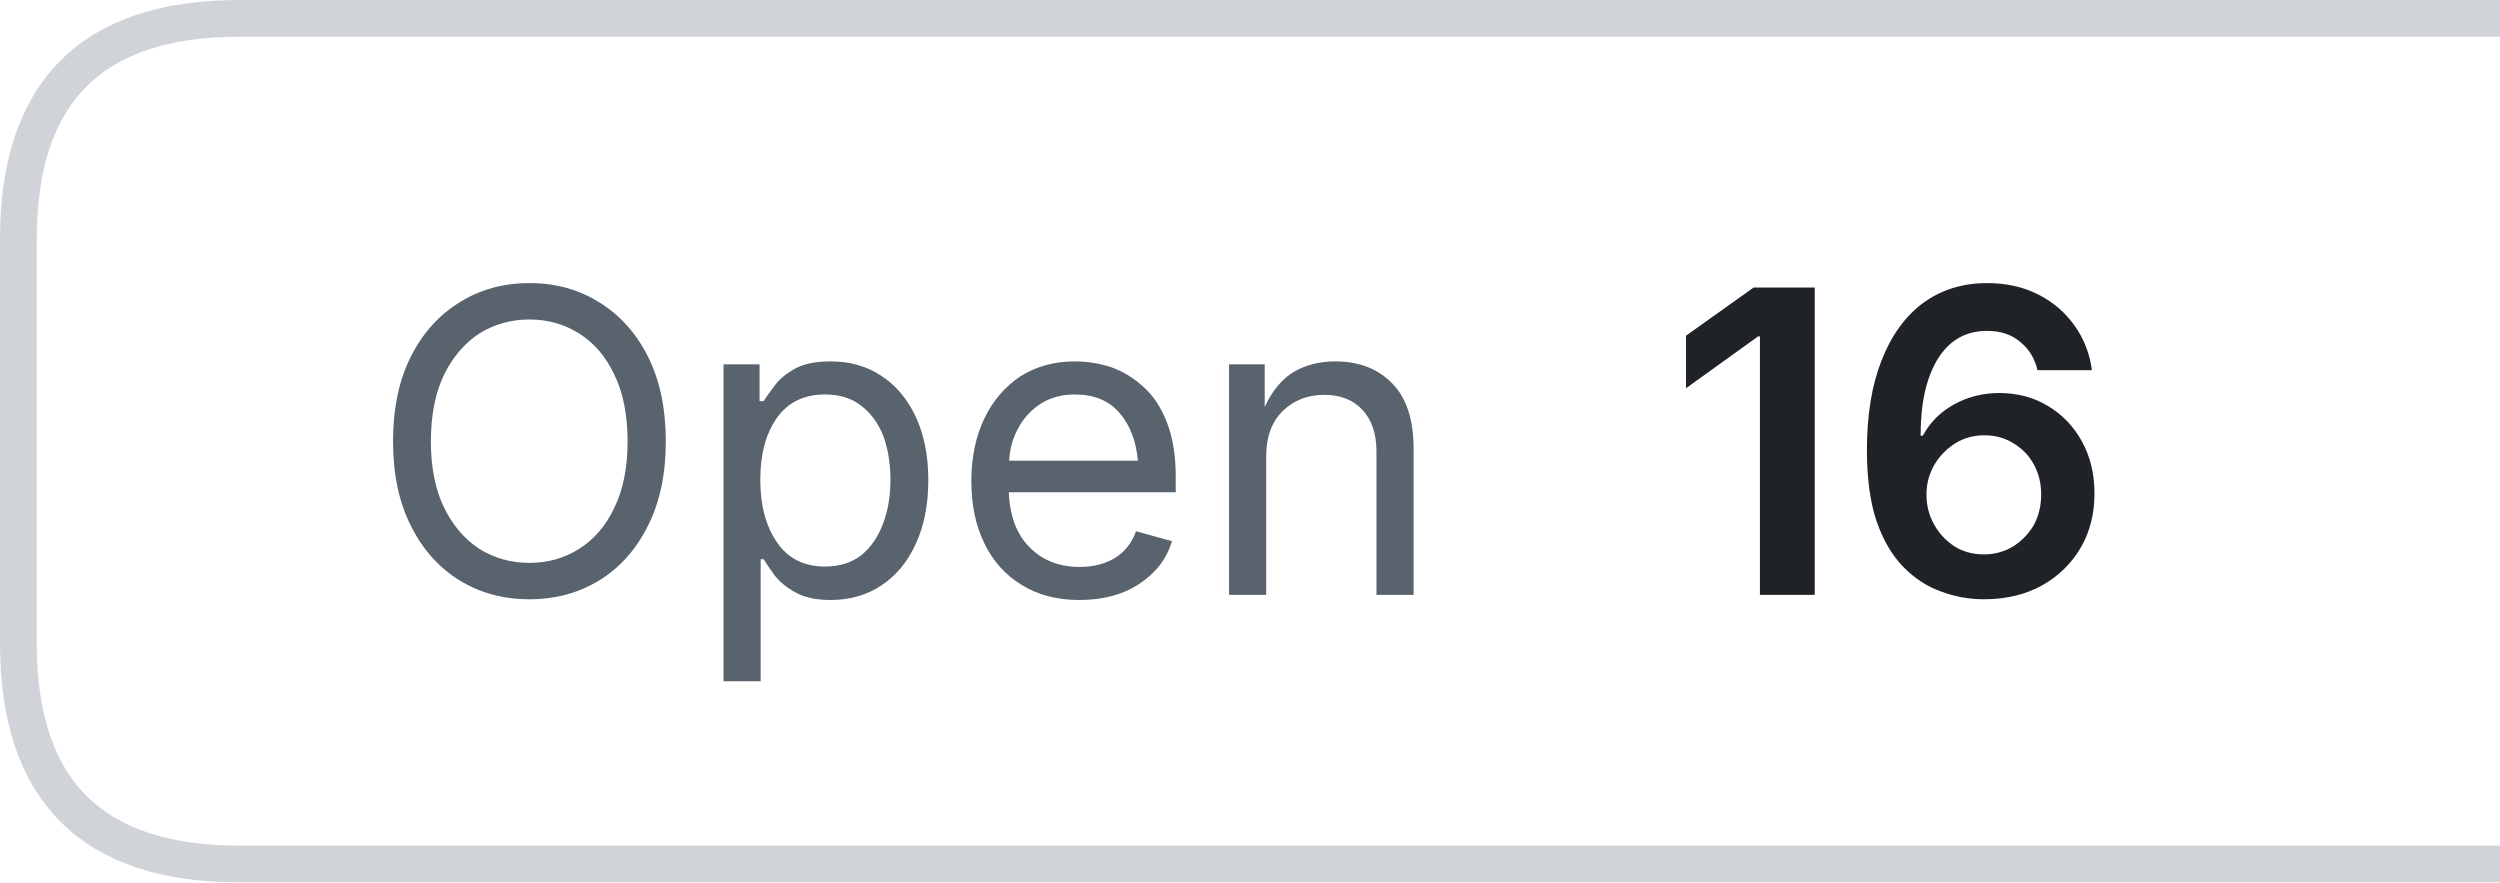
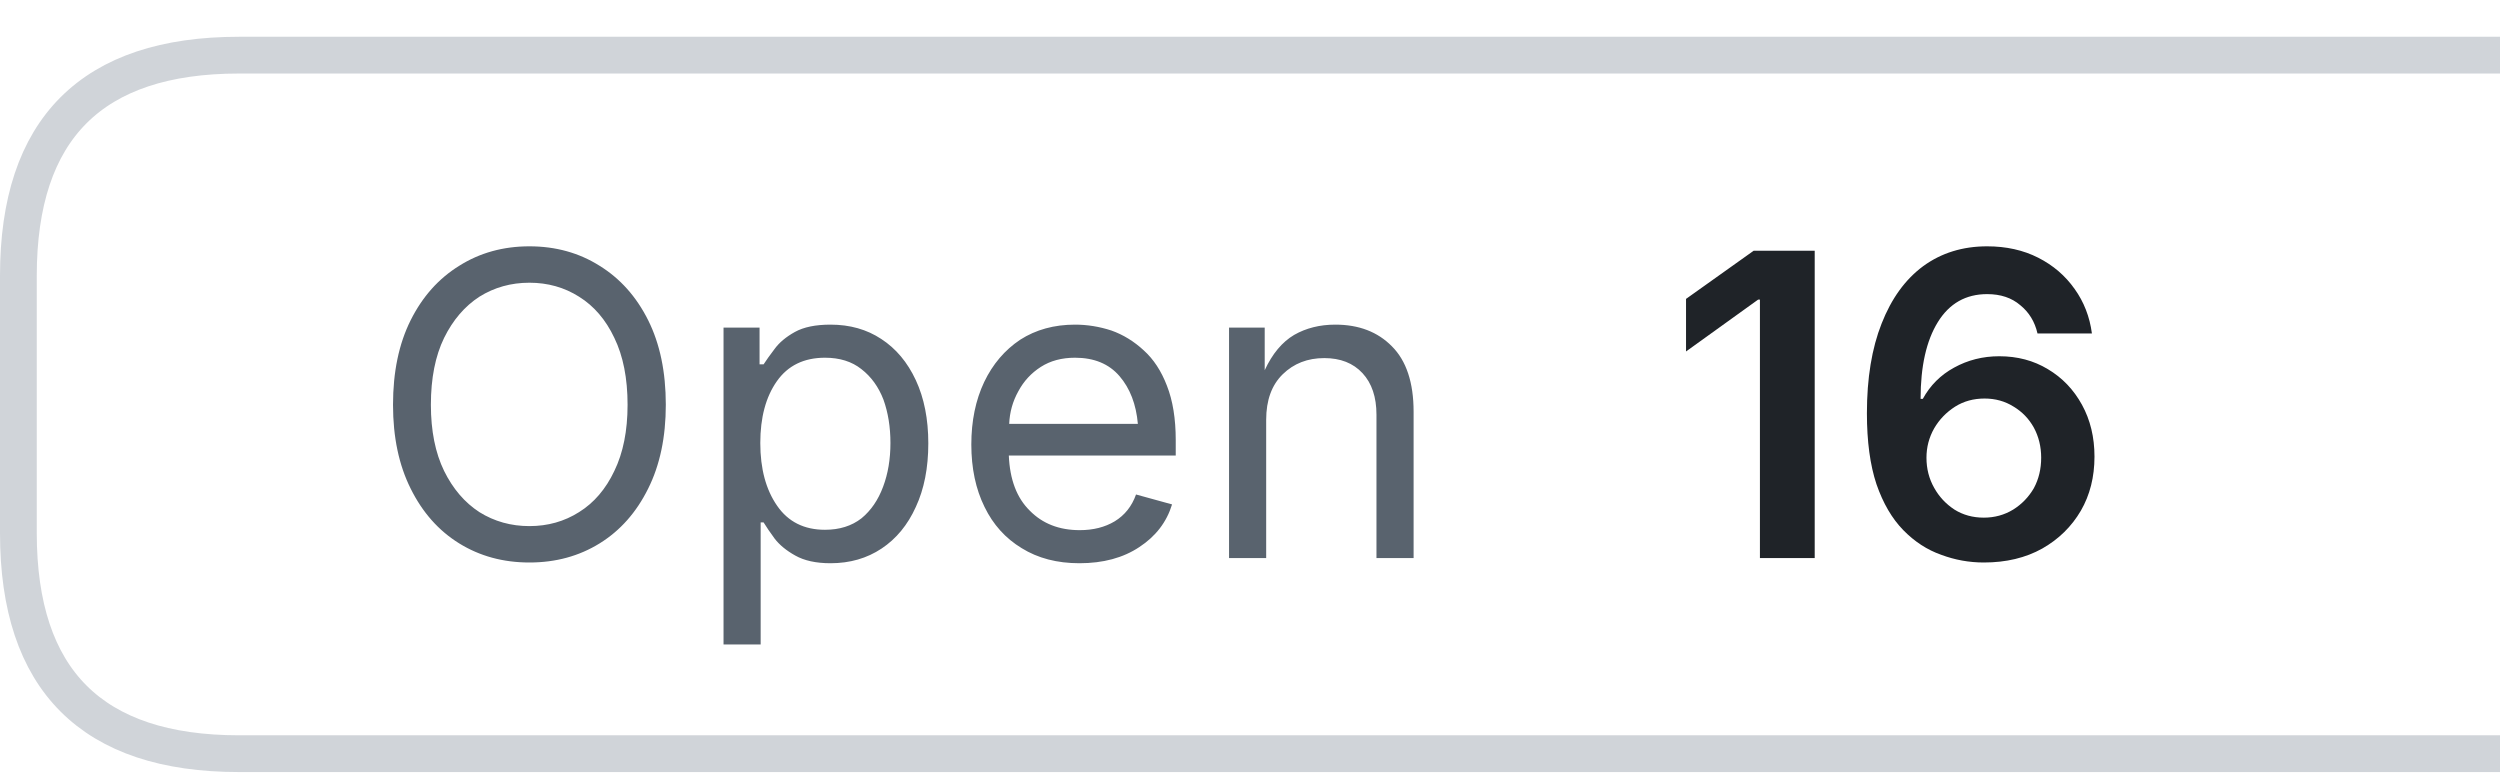
- <svg xmlns="http://www.w3.org/2000/svg" width="68" height="24" viewBox="0 0 68 24">
-   <style>.o{stroke:#d0d4d9}.l{fill:#59636e}.n{fill:#1f2328}@media (prefers-color-scheme:dark){.o{stroke:#4b515a}.l{fill:#9198a1}.n{fill:#f0f6fc}}</style>
-   <path d="M68 0.5H6.5Q0.5 0.5 0.5 6.5V17.5Q0.5 23.5 6.5 23.5H68" fill="none" class="o" />
-   <path d="M14.4 16.3Q13.33 16.3 12.49 15.78Q11.65 15.26 11.17 14.29Q10.69 13.33 10.69 12.01Q10.69 10.67 11.17 9.71Q11.65 8.75 12.49 8.23Q13.33 7.7 14.4 7.7Q15.47 7.7 16.31 8.23Q17.15 8.75 17.63 9.71Q18.11 10.67 18.11 12.01Q18.11 13.33 17.63 14.29Q17.15 15.26 16.31 15.78Q15.47 16.3 14.4 16.3ZM14.4 15.31Q15.15 15.31 15.75 14.93Q16.36 14.55 16.71 13.81Q17.07 13.07 17.07 12.01Q17.07 10.93 16.71 10.19Q16.36 9.45 15.75 9.07Q15.15 8.69 14.4 8.69Q13.65 8.69 13.04 9.07Q12.44 9.46 12.08 10.19Q11.72 10.93 11.72 12.01Q11.72 13.07 12.08 13.81Q12.44 14.54 13.04 14.93Q13.65 15.31 14.4 15.31ZM19.68 18.53V9.91H20.66V10.91H20.77Q20.88 10.74 21.07 10.49Q21.26 10.23 21.62 10.03Q21.98 9.83 22.59 9.83Q23.38 9.83 23.97 10.22Q24.57 10.61 24.91 11.34Q25.25 12.07 25.25 13.06Q25.25 14.06 24.91 14.79Q24.58 15.52 23.98 15.92Q23.38 16.32 22.59 16.32Q22 16.32 21.63 16.11Q21.27 15.91 21.07 15.65Q20.88 15.39 20.77 15.21H20.69V18.53ZM22.44 15.41Q23.03 15.41 23.43 15.1Q23.82 14.78 24.02 14.24Q24.22 13.71 24.22 13.05Q24.22 12.4 24.03 11.87Q23.83 11.35 23.43 11.04Q23.04 10.73 22.44 10.73Q21.58 10.73 21.13 11.37Q20.68 12.01 20.68 13.05Q20.68 14.1 21.14 14.76Q21.59 15.41 22.44 15.41ZM29.36 16.32Q28.45 16.32 27.79 15.91Q27.13 15.51 26.78 14.79Q26.42 14.06 26.42 13.09Q26.42 12.13 26.77 11.39Q27.12 10.66 27.75 10.24Q28.39 9.83 29.24 9.83Q29.74 9.83 30.23 9.99Q30.71 10.16 31.11 10.53Q31.51 10.89 31.74 11.49Q31.98 12.1 31.98 12.97V13.39H27.44Q27.48 14.37 28.01 14.89Q28.53 15.42 29.37 15.42Q29.92 15.42 30.32 15.18Q30.73 14.93 30.9 14.45L31.88 14.72Q31.66 15.44 30.99 15.88Q30.33 16.32 29.36 16.32ZM27.45 12.53H30.95Q30.88 11.73 30.45 11.23Q30.02 10.73 29.24 10.73Q28.7 10.73 28.31 10.98Q27.92 11.23 27.7 11.64Q27.47 12.05 27.45 12.53ZM34.44 12.42V16.18H33.43V9.91H34.4L34.4 11.07Q34.71 10.4 35.2 10.11Q35.69 9.83 36.32 9.83Q37.28 9.83 37.86 10.42Q38.45 11.01 38.45 12.2V16.18H37.44V12.28Q37.44 11.56 37.06 11.15Q36.68 10.74 36.02 10.74Q35.34 10.74 34.89 11.18Q34.44 11.62 34.44 12.42Z" class="l" />
-   <path d="M49.36 7.82V16.18H47.87V9.15H47.82L45.86 10.56V9.13L47.7 7.82ZM53.96 16.3Q53.36 16.3 52.8 16.09Q52.23 15.89 51.77 15.42Q51.31 14.95 51.04 14.17Q50.78 13.39 50.78 12.24Q50.78 10.81 51.18 9.8Q51.58 8.78 52.31 8.24Q53.05 7.7 54.05 7.7Q54.83 7.7 55.44 8.01Q56.05 8.32 56.43 8.86Q56.81 9.39 56.9 10.07H55.42Q55.31 9.59 54.95 9.3Q54.6 9 54.05 9Q53.18 9 52.71 9.76Q52.24 10.52 52.24 11.85H52.3Q52.6 11.3 53.15 11Q53.71 10.69 54.38 10.69Q55.12 10.69 55.7 11.04Q56.29 11.39 56.63 12.01Q56.97 12.63 56.97 13.42Q56.97 14.25 56.6 14.89Q56.22 15.54 55.55 15.92Q54.87 16.3 53.96 16.3ZM53.96 15.08Q54.4 15.08 54.76 14.86Q55.11 14.64 55.32 14.28Q55.52 13.91 55.52 13.45Q55.52 13 55.32 12.63Q55.12 12.27 54.77 12.06Q54.42 11.84 53.98 11.84Q53.53 11.84 53.18 12.06Q52.82 12.29 52.61 12.65Q52.4 13.02 52.4 13.45Q52.4 13.9 52.61 14.27Q52.81 14.63 53.16 14.86Q53.51 15.08 53.96 15.08Z" class="n" />
+ <svg xmlns="http://www.w3.org/2000/svg" width="68" height="21" viewBox="0 0 68 21">
+   <g transform="translate(0 1)">
+     <style>.o{stroke:#d0d4d9}.l{fill:#59636e}.n{fill:#1f2328}@media (prefers-color-scheme:dark){.o{stroke:#4b515a}.l{fill:#9198a1}.n{fill:#f0f6fc}}</style>
+     <path d="M68 0.5H6.5Q0.5 0.5 0.5 6.5V13.5Q0.5 19.5 6.5 19.5H68" fill="none" class="o" />
+     <path d="M14.4 14.3Q13.33 14.3 12.49 13.78Q11.65 13.26 11.17 12.29Q10.69 11.33 10.69 10.01Q10.69 8.67 11.17 7.71Q11.65 6.75 12.49 6.23Q13.33 5.7 14.4 5.7Q15.47 5.7 16.31 6.23Q17.15 6.75 17.63 7.71Q18.11 8.67 18.11 10.01Q18.11 11.33 17.63 12.29Q17.15 13.26 16.31 13.78Q15.47 14.3 14.4 14.3ZM14.4 13.31Q15.15 13.31 15.75 12.93Q16.36 12.55 16.71 11.81Q17.07 11.07 17.07 10.01Q17.07 8.93 16.71 8.19Q16.36 7.45 15.75 7.07Q15.15 6.69 14.4 6.69Q13.65 6.69 13.04 7.07Q12.44 7.46 12.08 8.19Q11.72 8.93 11.72 10.01Q11.72 11.07 12.08 11.81Q12.44 12.54 13.04 12.93Q13.65 13.31 14.4 13.31ZM19.68 16.53V7.91H20.66V8.91H20.77Q20.88 8.74 21.07 8.49Q21.26 8.23 21.62 8.03Q21.98 7.83 22.59 7.83Q23.38 7.83 23.97 8.22Q24.57 8.61 24.91 9.34Q25.25 10.07 25.25 11.06Q25.25 12.06 24.91 12.79Q24.58 13.52 23.98 13.92Q23.38 14.32 22.59 14.32Q22 14.32 21.63 14.11Q21.27 13.91 21.07 13.65Q20.88 13.39 20.77 13.21H20.69V16.53ZM22.44 13.41Q23.03 13.41 23.43 13.1Q23.82 12.78 24.02 12.24Q24.22 11.71 24.22 11.05Q24.22 10.4 24.03 9.87Q23.83 9.35 23.43 9.04Q23.04 8.73 22.44 8.73Q21.58 8.73 21.13 9.37Q20.68 10.01 20.68 11.05Q20.68 12.1 21.14 12.76Q21.59 13.41 22.44 13.41ZM29.36 14.32Q28.45 14.32 27.79 13.91Q27.13 13.51 26.78 12.79Q26.42 12.06 26.42 11.09Q26.42 10.13 26.77 9.39Q27.12 8.66 27.75 8.24Q28.39 7.83 29.24 7.83Q29.74 7.83 30.23 7.99Q30.71 8.16 31.11 8.53Q31.51 8.89 31.74 9.49Q31.98 10.1 31.98 10.97V11.39H27.44Q27.48 12.37 28.01 12.89Q28.53 13.42 29.37 13.42Q29.92 13.42 30.32 13.18Q30.73 12.93 30.9 12.45L31.88 12.72Q31.66 13.44 30.99 13.88Q30.33 14.32 29.36 14.32ZM27.45 10.53H30.95Q30.88 9.73 30.45 9.23Q30.02 8.73 29.24 8.73Q28.7 8.73 28.31 8.98Q27.92 9.23 27.7 9.64Q27.47 10.05 27.45 10.53ZM34.44 10.42V14.18H33.43V7.91H34.4L34.4 9.07Q34.71 8.4 35.2 8.11Q35.69 7.83 36.32 7.83Q37.28 7.83 37.86 8.42Q38.45 9.01 38.45 10.2V14.18H37.44V10.28Q37.44 9.56 37.06 9.15Q36.68 8.74 36.02 8.74Q35.34 8.74 34.89 9.18Q34.44 9.62 34.44 10.42Z" class="l" />
+     <path d="M49.36 5.82V14.18H47.87V7.15H47.82L45.86 8.56V7.13L47.7 5.82ZM53.96 14.3Q53.36 14.3 52.8 14.09Q52.23 13.89 51.77 13.42Q51.31 12.95 51.04 12.17Q50.78 11.39 50.78 10.24Q50.78 8.81 51.18 7.8Q51.58 6.78 52.31 6.24Q53.05 5.7 54.05 5.7Q54.83 5.7 55.44 6.01Q56.05 6.32 56.43 6.86Q56.81 7.39 56.9 8.07H55.42Q55.31 7.59 54.95 7.3Q54.6 7 54.05 7Q53.18 7 52.71 7.76Q52.24 8.52 52.24 9.85H52.3Q52.6 9.3 53.15 9Q53.71 8.69 54.38 8.69Q55.12 8.69 55.7 9.04Q56.29 9.39 56.63 10.01Q56.97 10.63 56.97 11.42Q56.97 12.25 56.6 12.89Q56.22 13.54 55.55 13.92Q54.87 14.3 53.96 14.3ZM53.96 13.08Q54.4 13.08 54.76 12.86Q55.11 12.64 55.32 12.28Q55.52 11.91 55.52 11.45Q55.52 11 55.32 10.63Q55.12 10.27 54.77 10.06Q54.42 9.84 53.98 9.84Q53.53 9.84 53.18 10.06Q52.82 10.29 52.61 10.65Q52.4 11.02 52.4 11.45Q52.4 11.9 52.61 12.27Q52.81 12.63 53.16 12.86Q53.51 13.08 53.96 13.08Z" class="n" />
+   </g>
</svg>
